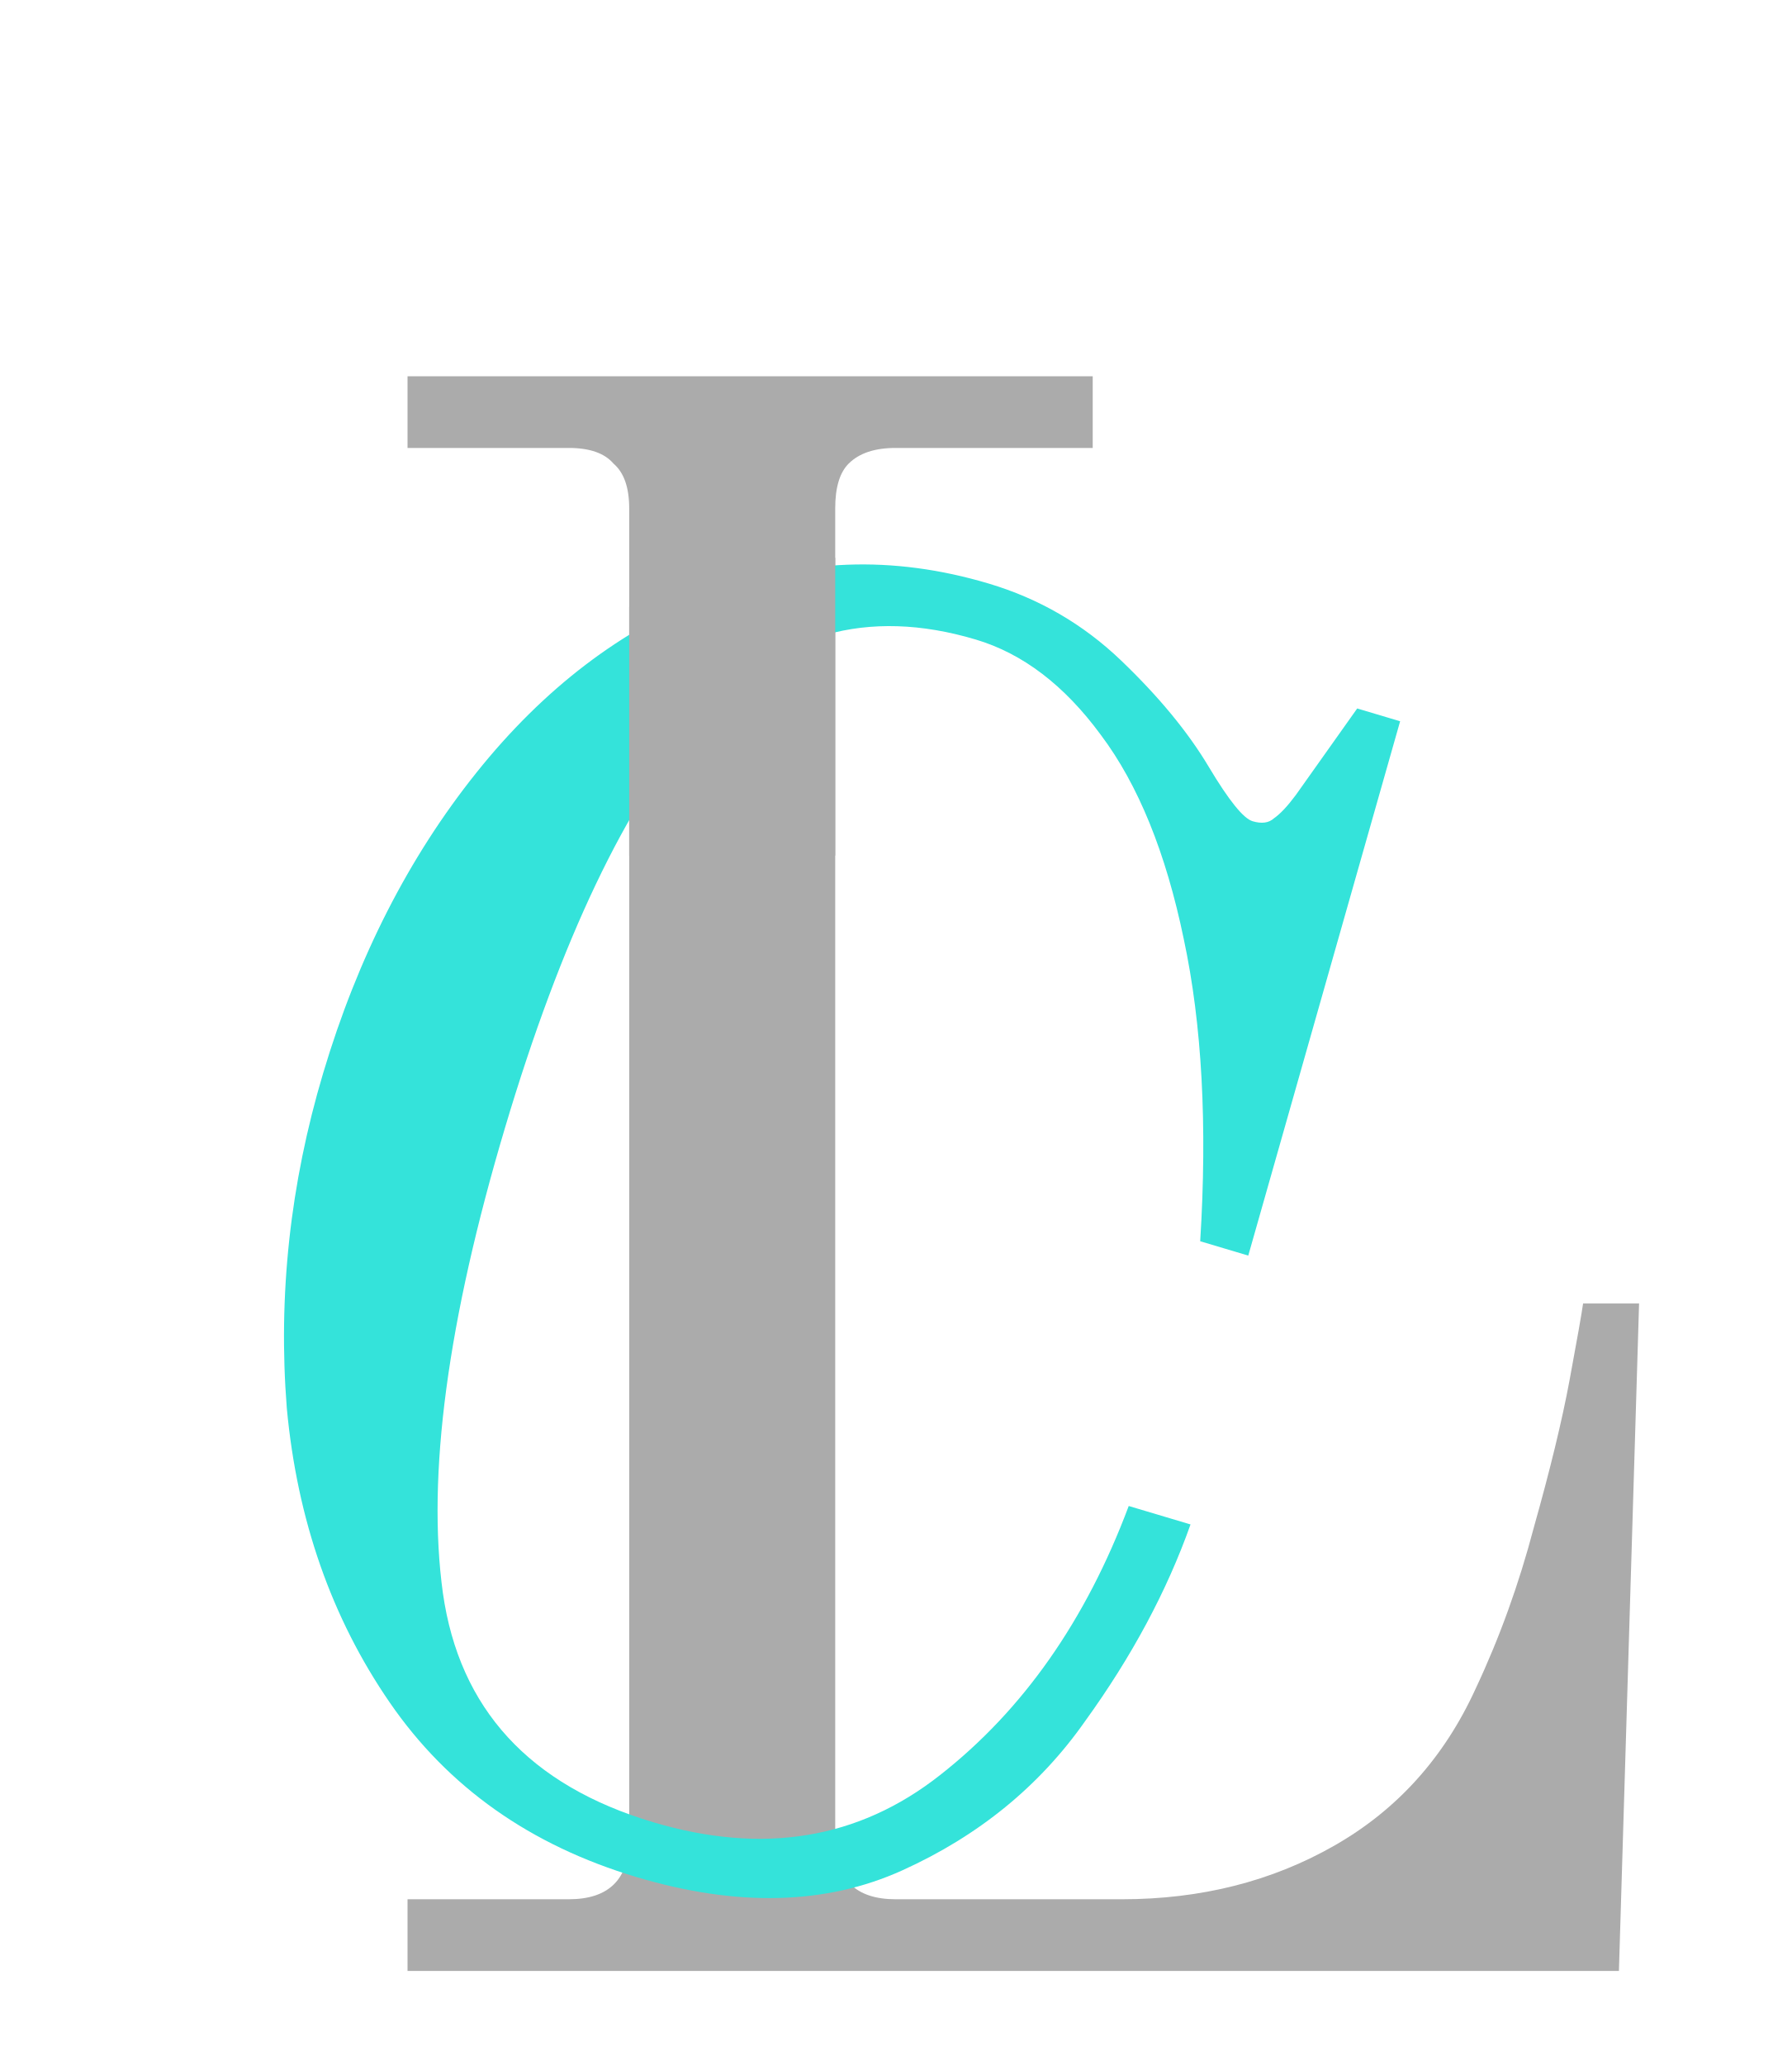
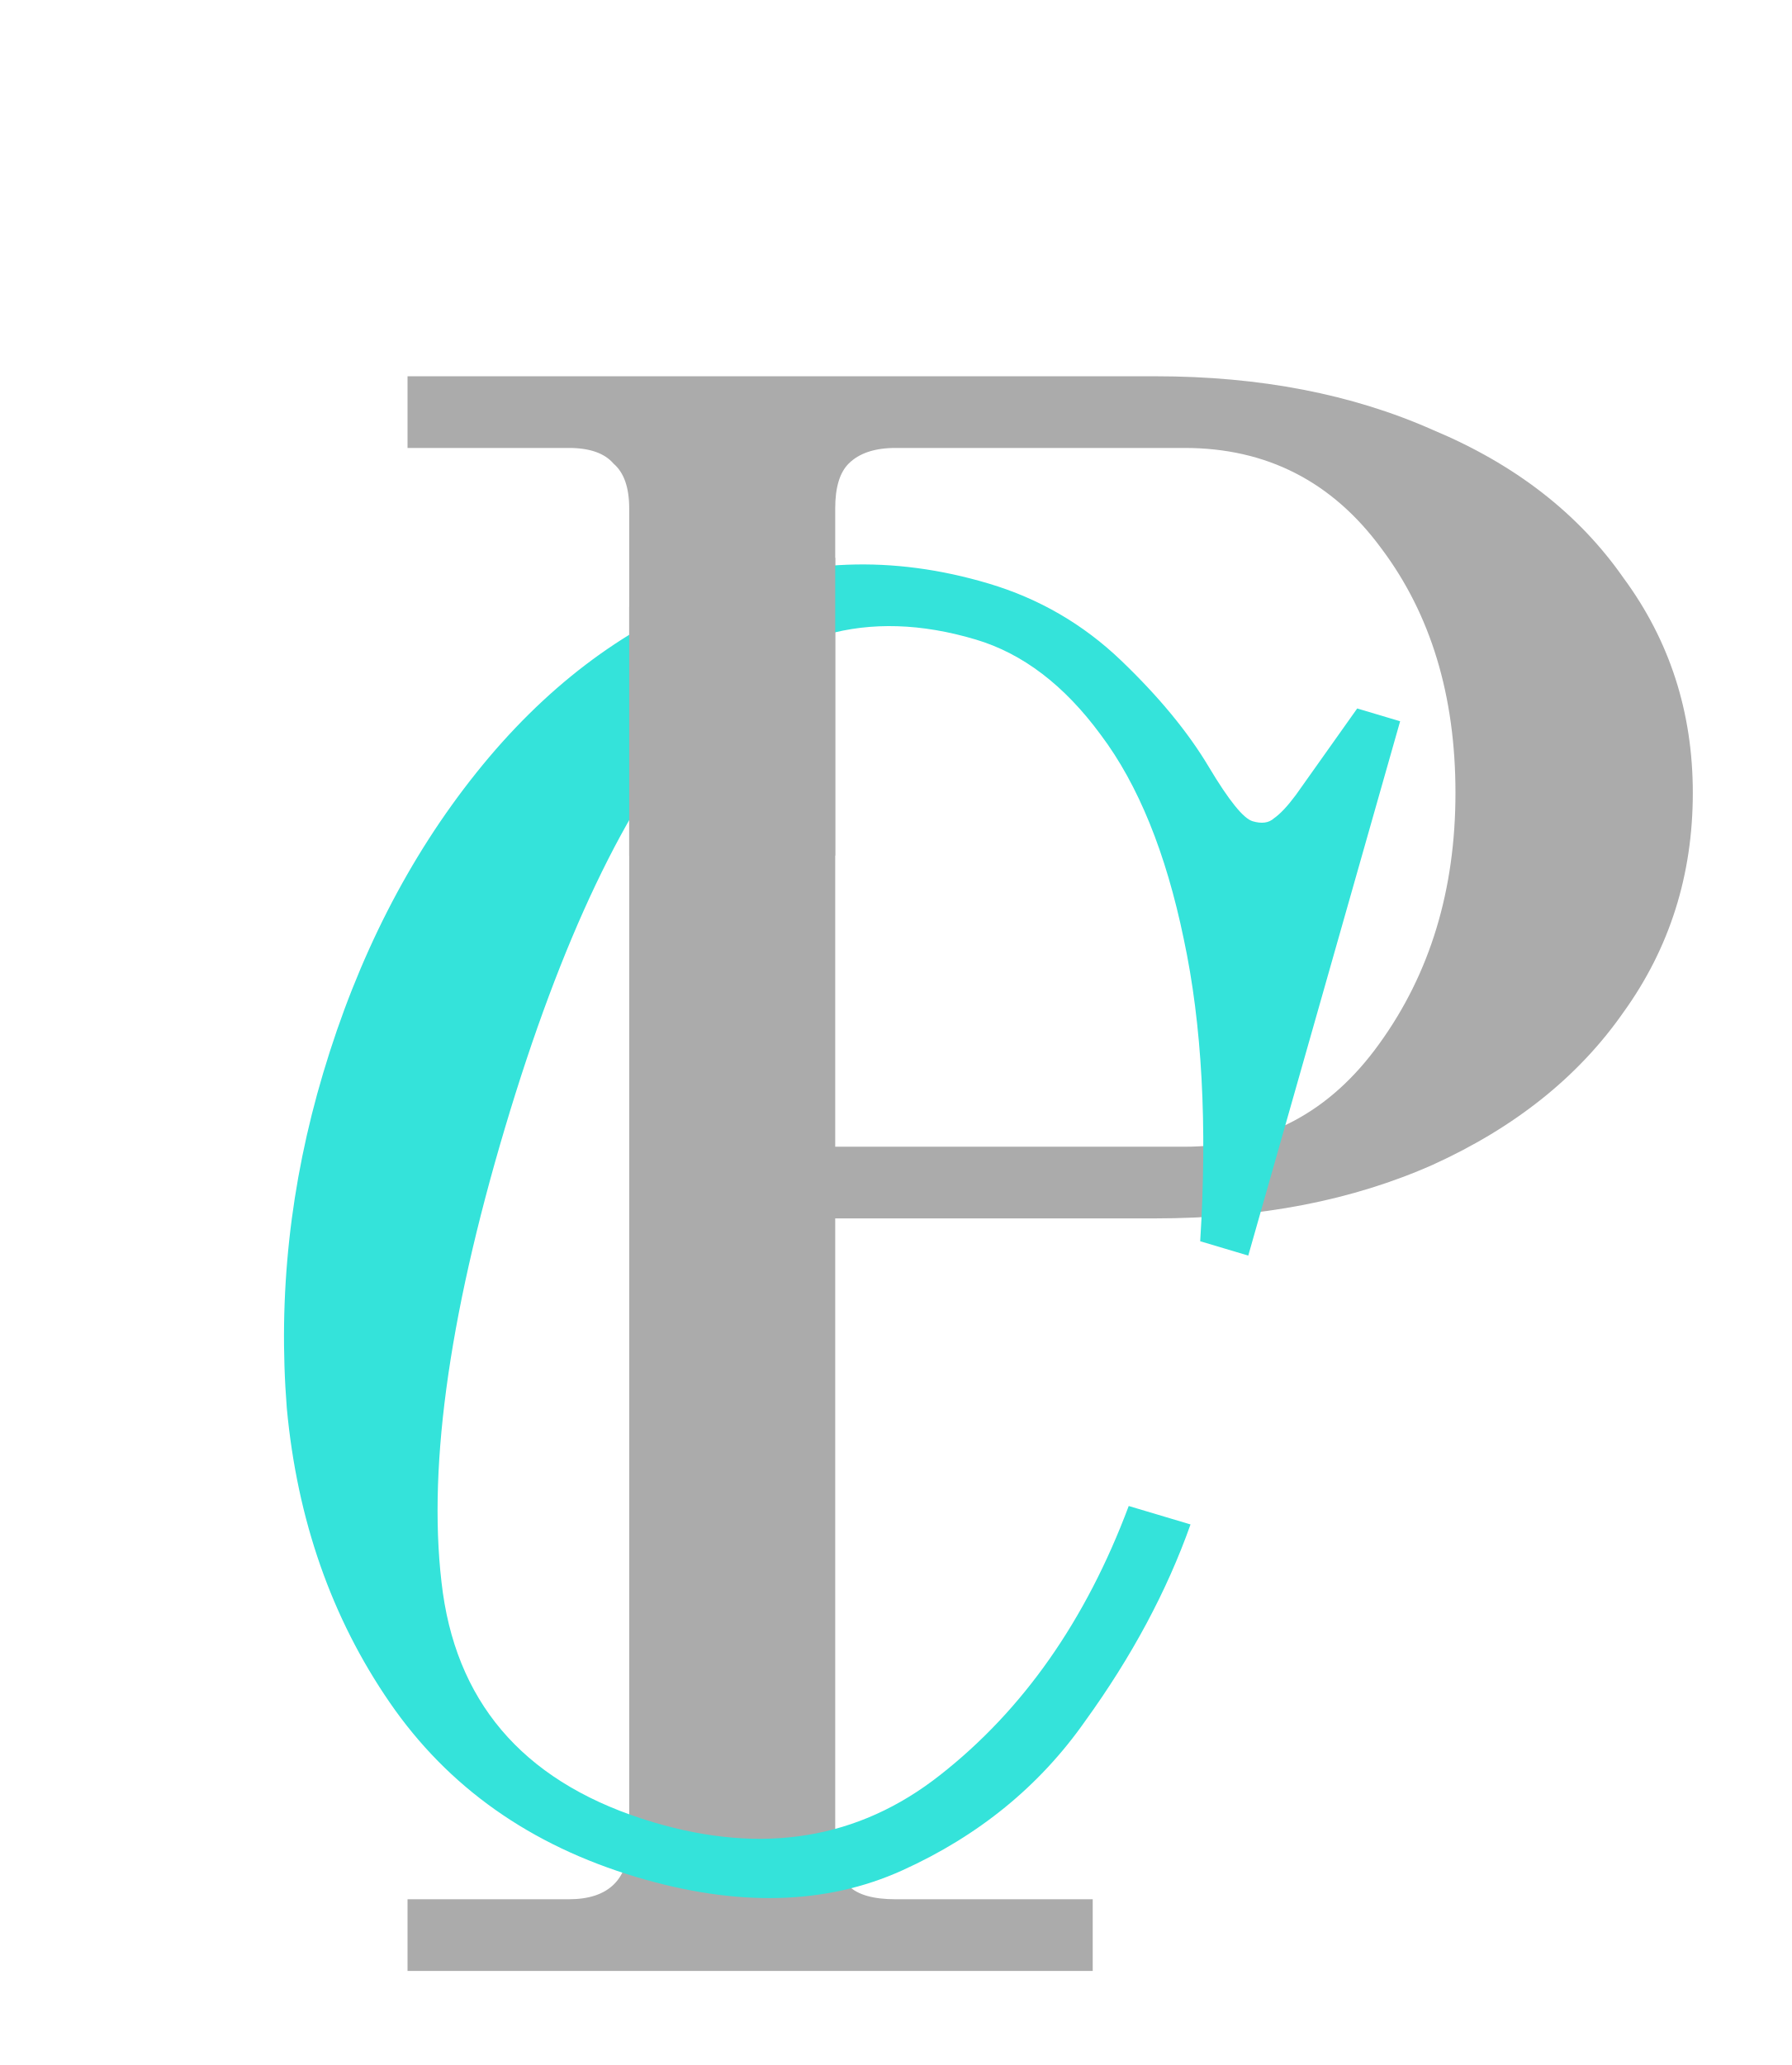
<svg xmlns="http://www.w3.org/2000/svg" width="400" height="461" viewBox="0 0 400 461" fill="none">
-   <path d="M91 424H127C136 424 140.5 419.5 140.5 410.5V113.5C140.5 108.833 139.333 105.5 137 103.5C135 101.167 131.667 100 127 100H91V84H244V100H200C195.333 100 191.833 101.167 189.5 103.5C187.5 105.5 186.5 108.833 186.5 113.5V410.5C186.5 419.5 191 424 200 424H250.5C268.167 424 284 420 298 412C312 404 322.5 392.333 329.5 377C334.833 365.667 339.167 353.667 342.5 341C346.167 328 348.833 317 350.5 308C352.167 299 353.167 293.333 353.5 291H366L361.5 440H91V424Z" fill="#ABABAB" />
+   <path d="M91 424H127C136 424 140.5 419.5 140.5 410.5V113.5C140.5 108.833 139.333 105.5 137 103.5C135 101.167 131.667 100 127 100H91V84H258C281.333 84 302 88 320 96C338.333 103.667 352.5 114.667 362.5 129C372.833 143 378 159 378 177C378 195.333 372.833 211.667 362.5 226C352.5 240.333 338.333 251.667 320 260C302 268 281.333 272 258 272H186.5V410.5C186.5 415.167 187.5 418.667 189.5 421C191.5 423 195 424 200 424H244V440H91V424ZM264.5 256C282.5 256 297 248.333 308 233C319.333 217.333 325 198.667 325 177C325 155.333 319.5 137.167 308.5 122.5C297.5 107.5 282.833 100 264.5 100H200C195.333 100 191.833 101.167 189.5 103.5C187.5 105.5 186.5 108.833 186.5 113.5V256H264.5Z" fill="#ABABAB" />
  <path d="M142.176 419.06C118.411 411.971 100.025 398.974 87.02 380.068C74.015 361.162 66.356 339.259 64.043 314.359C62.062 289.28 64.768 264.346 72.162 239.559C79.86 213.749 91.255 191.407 106.346 172.533C121.437 153.66 138.899 140.363 158.733 132.643C178.644 124.668 199.331 123.882 220.797 130.284C232.041 133.638 241.884 139.357 250.325 147.44C258.767 155.524 265.305 163.457 269.941 171.24C274.397 178.691 277.647 182.722 279.692 183.331C281.736 183.941 283.332 183.722 284.48 182.673C285.883 181.7 287.515 179.96 289.375 177.454L303.061 158.161L312.644 161.019L278.734 280.303L268.001 277.102C269.62 251.149 268.397 228.661 264.331 209.639C260.342 190.361 254.162 175.16 245.792 164.037C237.678 152.99 228.382 145.904 217.905 142.779C193.629 135.538 173.102 141.381 156.325 160.309C139.804 179.313 125.293 209.769 112.793 251.678C99.912 294.865 95.279 329.52 98.897 355.644C102.59 381.512 118.236 398.562 145.835 406.794C170.367 414.111 191.727 410.604 209.916 396.271C228.436 381.76 242.478 361.738 252.042 336.206L265.841 340.322C260.577 355.17 252.733 369.806 242.31 384.228C232.141 398.726 218.532 409.833 201.482 417.548C184.432 425.264 164.664 425.767 142.176 419.06Z" fill="#34E3DA" />
  <path d="M140.5 191V135.5L186.5 124.5V191H140.5Z" fill="#ABABAB" />
</svg>
